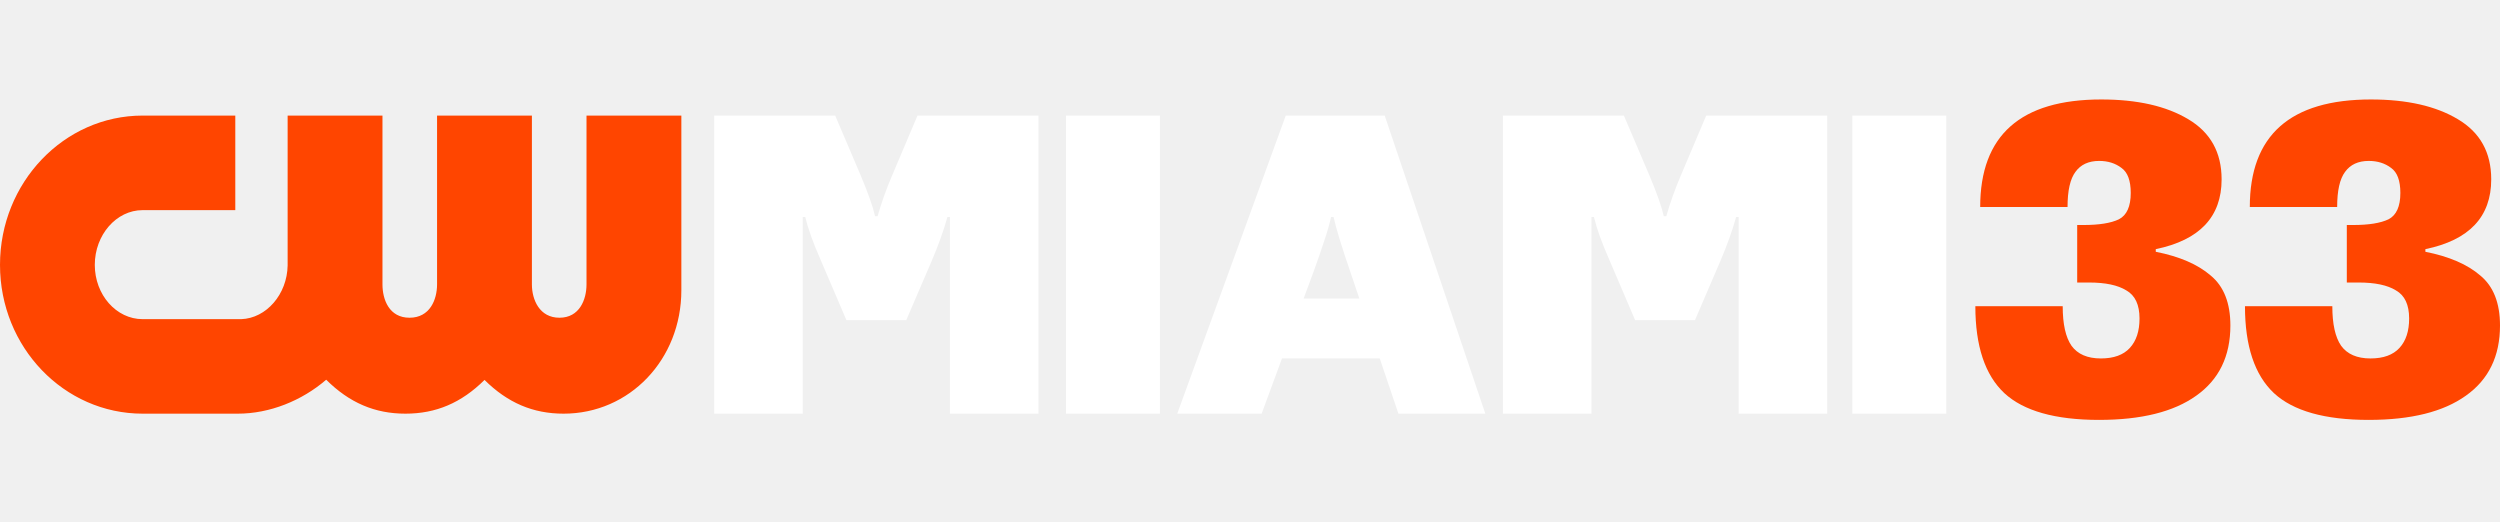
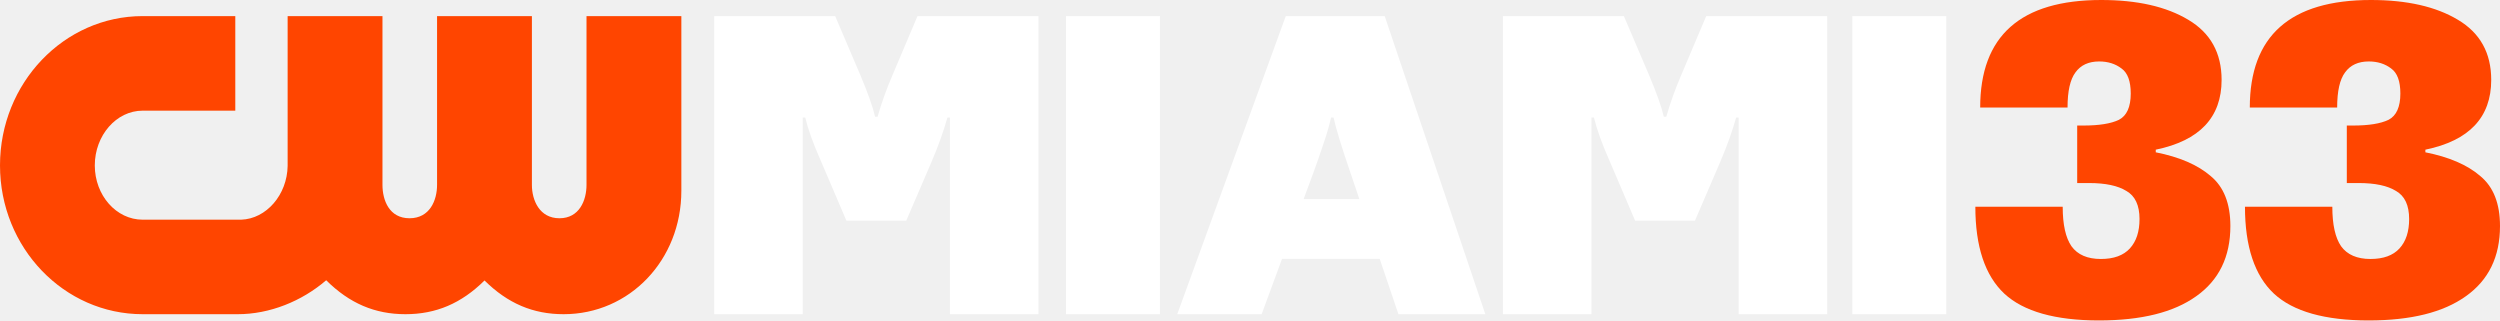
- <svg xmlns="http://www.w3.org/2000/svg" version="1.1" id="svg1" width="1000" height="208.456" viewBox="0 0 1000 208.456" xml:space="preserve">
+ <svg xmlns="http://www.w3.org/2000/svg" version="1.1" id="svg1" width="1000" height="128.173" viewBox="0 0 1000 128.173" xml:space="preserve">
  <defs id="defs1">
    <style id="style1">.cls-1{fill:#fff;stroke-width:0px;}</style>
  </defs>
-   <path style="font-weight:900;font-size:54.288px;line-height:0.9;font-family:'F37 Bolton';-inkscape-font-specification:'F37 Bolton Heavy';text-align:center;letter-spacing:3.393px;text-anchor:middle;fill:#ff4500;fill-opacity:1;stroke-width:82.951;stroke-linecap:square;paint-order:markers stroke fill" d="m 947.502,167.961 q -26.337,0 -37.925,-10.71 -11.588,-10.886 -11.588,-34.765 h 34.94 q 0,10.71 3.512,15.802 3.687,5.092 11.764,5.092 7.725,0 11.588,-4.214 3.863,-4.214 3.863,-11.764 0,-8.252 -5.267,-11.237 -5.092,-3.16 -14.924,-3.16 h -4.741 V 90.004 h 2.458 q 9.481,0 14.222,-2.283 4.741,-2.458 4.741,-10.535 0,-7.374 -3.687,-10.008 -3.687,-2.809 -8.955,-2.809 -6.321,0 -9.481,4.389 -3.16,4.214 -3.16,14.046 h -34.94 q 0,-43.017 48.46,-43.017 21.596,0 34.765,7.901 13.344,7.901 13.344,24.054 0,22.474 -26.337,27.917 v 1.053 q 14.222,2.809 21.947,9.481 7.901,6.496 7.901,20.016 0,18.436 -13.695,28.093 -13.52,9.657 -38.803,9.657 z" id="path6" />
-   <path style="font-weight:900;font-size:54.288px;line-height:0.9;font-family:'F37 Bolton';-inkscape-font-specification:'F37 Bolton Heavy';text-align:center;letter-spacing:3.393px;text-anchor:middle;fill:#ff4500;fill-opacity:1;stroke-width:82.951;stroke-linecap:square;paint-order:markers stroke fill" d="m 839.654,167.961 q -26.337,0 -37.925,-10.71 Q 790.141,146.365 790.141,122.486 h 34.94 q 0,10.71 3.512,15.802 3.687,5.092 11.764,5.092 7.725,0 11.588,-4.214 3.863,-4.214 3.863,-11.764 0,-8.252 -5.267,-11.237 -5.092,-3.16 -14.924,-3.16 h -4.741 V 90.004 h 2.458 q 9.481,0 14.222,-2.283 4.741,-2.458 4.741,-10.535 0,-7.374 -3.687,-10.008 -3.687,-2.809 -8.954,-2.809 -6.321,0 -9.481,4.389 -3.16,4.214 -3.16,14.046 h -34.94 q 0,-43.017 48.46,-43.017 21.596,0 34.765,7.901 13.344,7.901 13.344,24.054 0,22.474 -26.337,27.917 v 1.053 q 14.222,2.809 21.947,9.481 7.901,6.496 7.901,20.016 0,18.436 -13.695,28.093 -13.52,9.657 -38.803,9.657 z" id="path5" />
-   <path style="font-weight:900;font-size:54.288px;line-height:0.9;font-family:'F37 Bolton';-inkscape-font-specification:'F37 Bolton Heavy';text-align:center;letter-spacing:3.393px;text-anchor:middle;fill:#ffffff;fill-opacity:1;stroke-width:78.566;stroke-linecap:square;paint-order:markers stroke fill" d="M 778.516,165.467 H 740.932 V 46.231 h 37.583 z" id="path4" />
-   <path style="font-weight:900;font-size:54.288px;line-height:0.9;font-family:'F37 Bolton';-inkscape-font-specification:'F37 Bolton Heavy';text-align:center;letter-spacing:3.393px;text-anchor:middle;fill:#ffffff;fill-opacity:1;stroke-width:78.566;stroke-linecap:square;paint-order:markers stroke fill" d="M 601.164,165.467 V 46.231 h 48.393 l 10.144,23.781 q 4.49,10.643 5.82,16.464 h 0.998 q 2.328,-8.149 5.82,-16.297 l 10.144,-23.947 h 48.393 V 165.467 H 695.455 V 86.807 h -0.998 q -2.328,8.315 -6.319,17.628 l -10.144,23.614 H 654.047 l -10.311,-24.113 q -4.49,-10.144 -6.153,-17.129 h -0.998 v 78.659 z" id="path3" />
-   <path style="font-weight:900;font-size:54.288px;line-height:0.9;font-family:'F37 Bolton';-inkscape-font-specification:'F37 Bolton Heavy';text-align:center;letter-spacing:3.393px;text-anchor:middle;fill:#ffffff;fill-opacity:1;stroke-width:78.566;stroke-linecap:square;paint-order:markers stroke fill" d="M 594.126,165.467 H 559.37 l -7.483,-22.118 h -39.08 l -8.149,22.118 H 470.899 L 514.303,46.231 h 39.579 z m -72.672,-46.065 h 22.284 L 540.246,109.091 q -5.322,-15.466 -6.818,-22.284 h -0.998 q -0.998,4.49 -2.827,9.812 -1.663,5.155 -4.324,12.472 z" id="path2" />
-   <path style="font-weight:900;font-size:54.288px;line-height:0.9;font-family:'F37 Bolton';-inkscape-font-specification:'F37 Bolton Heavy';text-align:center;letter-spacing:3.393px;text-anchor:middle;fill:#ffffff;fill-opacity:1;stroke-width:78.566;stroke-linecap:square;paint-order:markers stroke fill" d="M 463.973,165.467 H 426.39 V 46.231 h 37.583 z" id="path1" />
-   <path style="font-weight:900;font-size:54.288px;line-height:0.9;font-family:'F37 Bolton';-inkscape-font-specification:'F37 Bolton Heavy';text-align:center;letter-spacing:3.393px;text-anchor:middle;fill:#ffffff;fill-opacity:1;stroke-width:78.566;stroke-linecap:square;paint-order:markers stroke fill" d="M 285.678,165.467 V 46.231 h 48.393 l 10.144,23.781 q 4.49,10.643 5.82,16.464 h 0.998 q 2.328,-8.149 5.82,-16.297 l 10.144,-23.947 h 48.393 V 165.467 H 379.969 V 86.807 h -0.998 q -2.328,8.315 -6.319,17.628 l -10.144,23.614 h -23.947 l -10.31,-24.113 q -4.49,-10.144 -6.153,-17.129 h -0.998 v 78.659 z" id="text1" />
-   <path d="m 234.605,46.231 v 67.505 c 0,6.158 -2.836,13.354 -10.825,13.354 -7.989,0 -11.021,-7.197 -11.021,-13.354 V 46.231 h -37.934 v 67.505 c 0,6.158 -2.887,13.354 -11.012,13.354 -8.125,0 -10.825,-7.197 -10.825,-13.354 V 46.231 H 115.054 v 59.925 c -0.179,11.54 -8.508,21.173 -18.584,21.505 H 57.054 c -10.552,0 -19.137,-9.743 -19.137,-21.709 0,-11.966 8.585,-21.897 19.137,-21.897 H 94.12 V 46.231 H 57.054 C 25.602,46.231 0,73.016 0,105.951 c 0,32.935 25.602,59.516 57.063,59.516 h 38.053 c 12.741,0 25.576,-5.153 35.362,-13.576 9.309,9.241 19.478,13.576 31.7,13.576 12.222,0 22.357,-4.31 31.632,-13.491 9.275,9.181 19.418,13.491 31.623,13.491 26.419,0 47.107,-21.675 47.107,-49.355 V 46.231 Z" class="cls-1" id="path3-1" style="fill:#ff4500;fill-opacity:1" />
+   <path style="font-weight:900;font-size:54.288px;line-height:0.9;font-family:'F37 Bolton';-inkscape-font-specification:'F37 Bolton Heavy';text-align:center;letter-spacing:3.393px;text-anchor:middle;fill:#ff4500;fill-opacity:1;stroke-width:82.951;stroke-linecap:square;paint-order:markers stroke fill" d="m 947.502,128.173 q -26.337,0 -37.925,-10.71 -11.588,-10.886 -11.588,-34.765 h 34.94 q 0,10.71 3.512,15.802 3.687,5.092 11.764,5.092 7.725,0 11.588,-4.214 3.863,-4.214 3.863,-11.764 0,-8.252 -5.267,-11.237 -5.092,-3.16 -14.924,-3.16 h -4.741 V 50.216 h 2.458 q 9.481,0 14.222,-2.283 4.741,-2.458 4.741,-10.535 0,-7.374 -3.687,-10.008 -3.687,-2.809 -8.955,-2.809 -6.321,0 -9.481,4.389 -3.16,4.214 -3.16,14.046 H 899.92 Q 899.92,0 948.38,0 q 21.596,0 34.765,7.901 13.344,7.901 13.344,24.054 0,22.474 -26.337,27.917 v 1.053 q 14.222,2.809 21.947,9.481 7.901,6.496 7.901,20.016 0,18.436 -13.695,28.093 -13.52,9.657 -38.803,9.657 z" id="path6" />
+   <path style="font-weight:900;font-size:54.288px;line-height:0.9;font-family:'F37 Bolton';-inkscape-font-specification:'F37 Bolton Heavy';text-align:center;letter-spacing:3.393px;text-anchor:middle;fill:#ff4500;fill-opacity:1;stroke-width:82.951;stroke-linecap:square;paint-order:markers stroke fill" d="m 839.654,128.173 q -26.337,0 -37.925,-10.71 Q 790.141,106.576 790.141,82.698 h 34.94 q 0,10.71 3.512,15.802 3.687,5.092 11.764,5.092 7.725,0 11.588,-4.214 3.863,-4.214 3.863,-11.764 0,-8.252 -5.267,-11.237 -5.092,-3.16 -14.924,-3.16 h -4.741 V 50.216 h 2.458 q 9.481,0 14.222,-2.283 4.741,-2.458 4.741,-10.535 0,-7.374 -3.687,-10.008 -3.687,-2.809 -8.954,-2.809 -6.321,0 -9.481,4.389 -3.16,4.214 -3.16,14.046 H 792.072 Q 792.072,0 840.532,0 q 21.596,0 34.765,7.901 13.344,7.901 13.344,24.054 0,22.474 -26.337,27.917 v 1.053 q 14.222,2.809 21.947,9.481 7.901,6.496 7.901,20.016 0,18.436 -13.695,28.093 -13.52,9.657 -38.803,9.657 z" id="path5" />
+   <path style="font-weight:900;font-size:54.288px;line-height:0.9;font-family:'F37 Bolton';-inkscape-font-specification:'F37 Bolton Heavy';text-align:center;letter-spacing:3.393px;text-anchor:middle;fill:#ffffff;fill-opacity:1;stroke-width:78.566;stroke-linecap:square;paint-order:markers stroke fill" d="M 778.516,125.678 H 740.932 V 6.442 h 37.583 z" id="path4" />
+   <path style="font-weight:900;font-size:54.288px;line-height:0.9;font-family:'F37 Bolton';-inkscape-font-specification:'F37 Bolton Heavy';text-align:center;letter-spacing:3.393px;text-anchor:middle;fill:#ffffff;fill-opacity:1;stroke-width:78.566;stroke-linecap:square;paint-order:markers stroke fill" d="M 601.164,125.678 V 6.442 h 48.393 l 10.144,23.781 q 4.49,10.643 5.82,16.464 h 0.998 q 2.328,-8.149 5.82,-16.297 L 682.484,6.442 h 48.393 v 119.236 h -35.422 v -78.659 h -0.998 q -2.328,8.315 -6.319,17.628 l -10.144,23.614 H 654.047 L 643.737,64.148 Q 639.247,54.004 637.584,47.019 h -0.998 v 78.659 z" id="path3" />
+   <path style="font-weight:900;font-size:54.288px;line-height:0.9;font-family:'F37 Bolton';-inkscape-font-specification:'F37 Bolton Heavy';text-align:center;letter-spacing:3.393px;text-anchor:middle;fill:#ffffff;fill-opacity:1;stroke-width:78.566;stroke-linecap:square;paint-order:markers stroke fill" d="M 594.126,125.678 H 559.37 l -7.483,-22.118 h -39.08 l -8.149,22.118 H 470.899 L 514.303,6.442 h 39.579 z M 521.454,79.614 h 22.284 L 540.246,69.303 Q 534.924,53.837 533.427,47.019 h -0.998 q -0.998,4.49 -2.827,9.812 -1.663,5.155 -4.324,12.472 z" id="path2" />
+   <path style="font-weight:900;font-size:54.288px;line-height:0.9;font-family:'F37 Bolton';-inkscape-font-specification:'F37 Bolton Heavy';text-align:center;letter-spacing:3.393px;text-anchor:middle;fill:#ffffff;fill-opacity:1;stroke-width:78.566;stroke-linecap:square;paint-order:markers stroke fill" d="M 463.973,125.678 H 426.39 V 6.442 h 37.583 z" id="path1" />
+   <path style="font-weight:900;font-size:54.288px;line-height:0.9;font-family:'F37 Bolton';-inkscape-font-specification:'F37 Bolton Heavy';text-align:center;letter-spacing:3.393px;text-anchor:middle;fill:#ffffff;fill-opacity:1;stroke-width:78.566;stroke-linecap:square;paint-order:markers stroke fill" d="M 285.678,125.678 V 6.442 h 48.393 l 10.144,23.781 q 4.49,10.643 5.82,16.464 h 0.998 q 2.328,-8.149 5.82,-16.297 L 366.998,6.442 h 48.393 v 119.236 h -35.422 v -78.659 h -0.998 q -2.328,8.315 -6.319,17.628 l -10.144,23.614 H 338.561 L 328.251,64.148 Q 323.761,54.004 322.098,47.019 h -0.998 v 78.659 z" id="text1" />
+   <path d="m 234.605,6.442 v 67.505 c 0,6.158 -2.836,13.354 -10.825,13.354 -7.989,0 -11.021,-7.197 -11.021,-13.354 V 6.442 h -37.934 v 67.505 c 0,6.158 -2.887,13.354 -11.012,13.354 -8.125,0 -10.825,-7.197 -10.825,-13.354 V 6.442 H 115.054 v 59.925 c -0.179,11.54 -8.508,21.173 -18.584,21.505 H 57.054 c -10.552,0 -19.137,-9.743 -19.137,-21.709 0,-11.966 8.585,-21.897 19.137,-21.897 H 94.12 V 6.442 H 57.054 C 25.602,6.442 0,33.228 0,66.163 0,99.097 25.602,125.678 57.063,125.678 h 38.053 c 12.741,0 25.576,-5.153 35.362,-13.576 9.309,9.241 19.478,13.576 31.7,13.576 12.222,0 22.357,-4.31 31.632,-13.491 9.275,9.181 19.418,13.491 31.623,13.491 26.419,0 47.107,-21.675 47.107,-49.355 V 6.442 Z" class="cls-1" id="path3-1" style="fill:#ff4500;fill-opacity:1" />
</svg>
